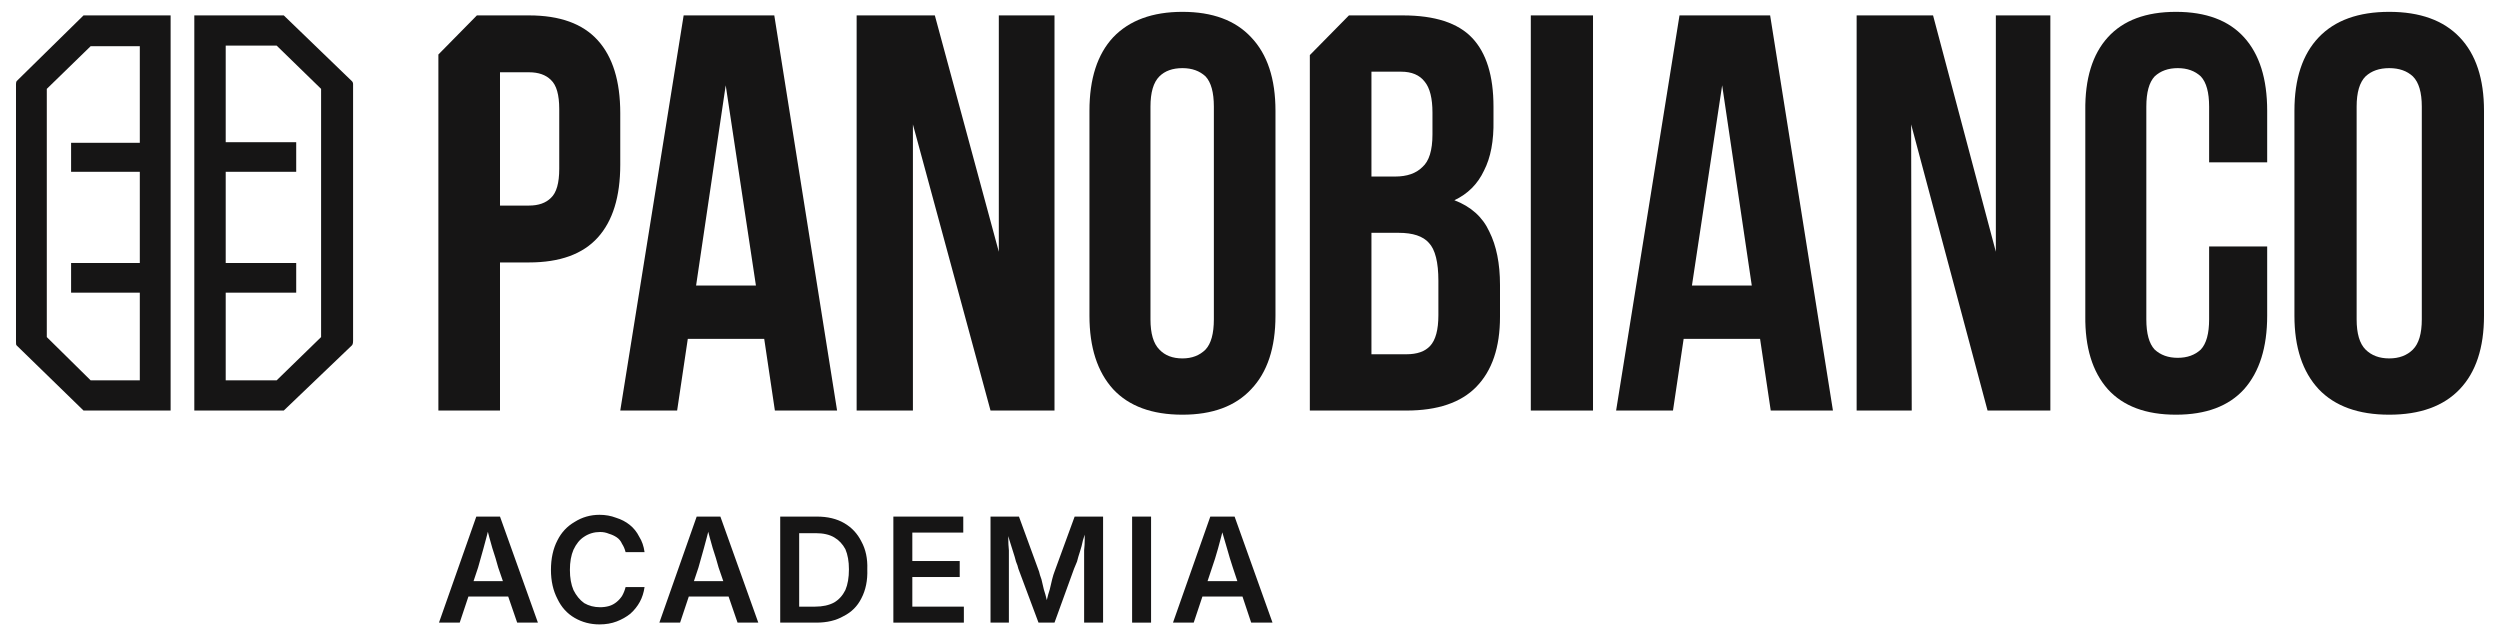
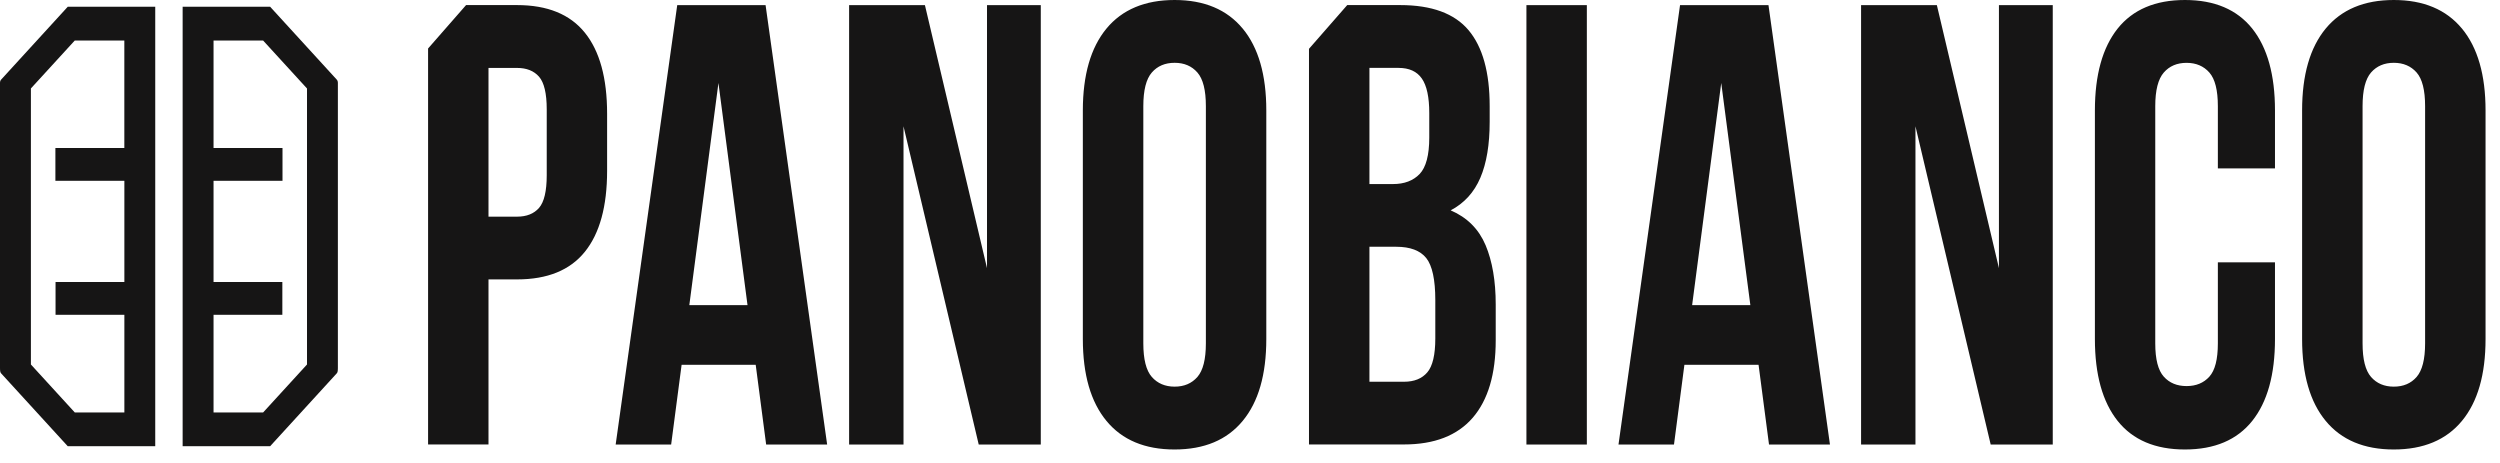
- <svg xmlns="http://www.w3.org/2000/svg" version="1.2" viewBox="0 0 422 106" width="422" height="106">
-   <style>.a{fill:#161515}</style>
-   <path class="a" d="m32.8 2.9v66.4h15.1l11.5-11c0.1-0.1 0.2-0.3 0.2-0.8v-43.3q0-0.3-0.2-0.5l-11.5-11.1h-15.1zm21.4 54l-7.5 7.3h-8.6v-14.8h11.9v-5h-11.9v-15.4h11.9v-5h-11.9v-16.3h8.6l7.5 7.3c0 0 0 41.9 0 41.9z" />
-   <path class="a" d="m28.8 2.6h-14.7l-11.3 11.1q-0.1 0.2-0.1 0.5v43.3c0 0.5 0 0.7 0.1 0.8l11.3 11h14.7zm-20.9 12.4l7.4-7.2h8.3v16.3h-11.6v4.9h11.6v15.4h-11.6v5h11.6v14.8h-8.3l-7.4-7.3v-41.9z" />
-   <path class="a" d="m100.9 6.8q-3.8-4.2-11.6-4.2h-8.8l-6.5 6.6v60.1h10.4v-25h4.9q7.8 0 11.6-4.2 3.8-4.2 3.8-12.3v-8.7q0-8.1-3.8-12.3zm-6.5 21.7q0 3.6-1.4 4.9-1.3 1.3-3.7 1.3h-4.9v-22.5h4.9q2.4 0 3.7 1.3 1.4 1.3 1.4 4.9z" />
-   <path class="a" d="m130.7 2.6h-15.3l-10.7 66.7h9.6l1.8-12.1h12.9l1.8 12.1h10.5l-10.6-66.7zm-13.2 45.6l5-33.8 5.1 33.8z" />
-   <path class="a" d="m168.6 2.6v39.9l-10.8-39.9h-13.2v66.7h9.5v-48.3l13.1 48.3h10.8v-66.7c0 0-9.4 0-9.4 0z" />
-   <path class="a" d="m211.2 6.3q-4-4.3-11.6-4.3-7.6 0-11.7 4.3-4 4.3-4 12.4v34.6q0 8 4 12.4 4 4.3 11.7 4.3 7.6 0 11.6-4.3 4.1-4.3 4.1-12.4v-34.6q0-8.1-4.1-12.4zm-6.3 47.6q0 3.6-1.4 5.1-1.5 1.5-3.9 1.5-2.5 0-3.9-1.5-1.5-1.5-1.5-5.1v-35.9q0-3.6 1.5-5.1 1.4-1.4 3.9-1.4 2.4 0 3.9 1.4 1.4 1.5 1.4 5.1z" />
-   <path class="a" d="m251.4 39.1q-1.7-3.7-5.9-5.3 3.4-1.6 5-5 1.7-3.3 1.6-8.5v-2.3q0-7.8-3.6-11.6-3.6-3.8-11.7-3.8h-9.1l-6.6 6.7v60h16.3q7.9 0 11.8-4 4-4.1 4-11.8v-5.4q0-5.4-1.8-9zm-19.9-27h5q2.7 0 4 1.7 1.3 1.6 1.3 5.2v3.7q0 4-1.7 5.5-1.6 1.6-4.6 1.6h-4c0 0 0-17.7 0-17.7zm11.3 41.1q0 3.7-1.4 5.2-1.3 1.4-4 1.4h-5.9v-20.5h4.6q3.6 0 5.1 1.7 1.6 1.7 1.6 6.4v5.8z" />
-   <path class="a" d="m258.4 2.6v66.7h10.5v-66.7z" />
-   <path class="a" d="m298.8 2.6h-15.3l-10.7 66.7h9.6l1.8-12.1h12.9l1.8 12.1h10.5zm-13.2 45.6l5.1-33.8 5 33.8z" />
-   <path class="a" d="m382.7 27.4v-8.7q0-8.1-3.9-12.4-3.9-4.3-11.5-4.3-7.6 0-11.5 4.3-3.9 4.3-3.8 12.4v34.6q-0.1 8 3.8 12.4 3.9 4.3 11.5 4.3 7.6 0 11.5-4.3 3.9-4.4 3.9-12.4v-11.7h-9.8v12.3q0 3.6-1.4 5.1-1.5 1.4-3.9 1.4-2.4 0-3.9-1.4-1.4-1.5-1.4-5.1v-35.9q0-3.6 1.4-5.1 1.5-1.4 3.9-1.4 2.4 0 3.9 1.4 1.4 1.5 1.4 5.1v9.4z" />
-   <path class="a" d="m415.2 6.3q-4.1-4.3-11.9-4.3-7.8 0-11.9 4.3-4.1 4.3-4.1 12.4v34.6q0 8 4.1 12.4 4.1 4.3 11.9 4.3 7.8 0 11.9-4.3 4.1-4.3 4.1-12.4v-34.6q0-8.1-4.1-12.4zm-6.4 47.6q0 3.6-1.5 5.1-1.5 1.5-4 1.5-2.5 0-4-1.5-1.5-1.5-1.5-5.1v-35.9q0-3.6 1.5-5.1 1.5-1.4 4-1.4 2.5 0 4 1.4 1.5 1.5 1.5 5.1z" />
-   <path class="a" d="m336.9 2.6v39.9l-10.6-39.9h-12.9v66.7h9.3l-0.1-48.3 12.9 48.3h10.6v-66.7z" />
-   <path class="a" d="m74.1 105.1l6.3-17.9h4l6.4 17.9h-3.5l-3.2-9.3q-0.4-1.5-1-3.3-0.5-1.7-1.1-4.1h0.7q-0.6 2.4-1.1 4.2-0.5 1.8-0.9 3.2l-3.1 9.3h-3.5zm3.6-4.4v-2.6h9.4v2.6z" />
-   <path class="a" d="m101.2 105.4q-2.3 0-4.2-1.1-1.9-1.1-2.9-3.2-1.1-2.1-1.1-4.9 0-2.9 1.1-5 1-2 2.9-3.1 1.9-1.2 4.2-1.2 1.5 0 2.8 0.5 1.3 0.4 2.3 1.2 1 0.8 1.6 2 0.7 1.1 0.9 2.6h-3.2q-0.2-0.8-0.6-1.4-0.3-0.7-0.9-1.1-0.6-0.4-1.3-0.6-0.7-0.3-1.5-0.3-1.5 0-2.7 0.8-1.1 0.7-1.8 2.2-0.6 1.4-0.6 3.4 0 2 0.6 3.4 0.7 1.4 1.8 2.2 1.2 0.7 2.7 0.7 0.8 0 1.5-0.2 0.7-0.2 1.3-0.7 0.5-0.4 0.9-1 0.4-0.7 0.6-1.5h3.2q-0.2 1.4-0.8 2.5-0.6 1.1-1.6 2-1 0.8-2.3 1.3-1.3 0.5-2.9 0.5z" />
-   <path class="a" d="m111.3 105.1l6.3-17.9h4l6.4 17.9h-3.5l-3.2-9.3q-0.4-1.5-1-3.3-0.5-1.7-1.1-4.1h0.7q-0.6 2.4-1.1 4.2-0.5 1.8-0.9 3.2l-3.1 9.3h-3.5zm3.6-4.4v-2.6h9.4v2.6z" />
-   <path class="a" d="m134.9 87.2v17.9h-3.2v-17.9zm2.9 17.9h-4.6v-2.7h4.4q1.9 0 3.2-0.7 1.2-0.7 1.9-2.1 0.6-1.4 0.6-3.5 0-2-0.6-3.4-0.7-1.3-1.9-2-1.2-0.7-3.1-0.7h-4.5v-2.8h4.7q2.7 0 4.6 1.1 1.9 1.1 2.9 3.1 1.1 2 1 4.7 0.1 2.8-1 4.9-1 2-3 3-1.9 1.1-4.6 1.1z" />
-   <path class="a" d="m150.8 105.1v-17.9h11.8v2.7h-8.6v4.8h8v2.7h-8v5h8.7v2.7h-11.9z" />
-   <path class="a" d="m167.2 105.1v-17.9h4.8l3.4 9.3q0.1 0.5 0.4 1.3 0.2 0.8 0.4 1.7 0.3 0.9 0.5 1.8 0.2 0.8 0.3 1.5h-0.6q0.1-0.7 0.3-1.5 0.2-0.9 0.5-1.8 0.2-0.9 0.4-1.7 0.2-0.8 0.4-1.3l3.4-9.3h4.8v17.9h-3.2v-9q0-0.6 0-1.4 0-0.9 0-1.8 0.1-0.9 0.1-1.8 0-1 0-1.8h0.3q-0.3 0.9-0.6 1.9-0.2 1-0.5 1.9-0.3 0.9-0.5 1.7-0.3 0.7-0.5 1.2l-3.3 9.1h-2.7l-3.4-9.1q-0.1-0.5-0.4-1.2-0.2-0.8-0.5-1.7-0.3-0.9-0.6-1.9-0.3-1-0.5-1.9h0.3q0 0.8 0 1.7 0 0.9 0.1 1.9 0 0.9 0 1.7 0 0.8 0 1.4v9.1h-3.1z" />
-   <path class="a" d="m194.3 87.2v17.9h-3.2v-17.9z" />
-   <path class="a" d="m198 105.1l6.3-17.9h4.1l6.4 17.9h-3.6l-3.1-9.3q-0.5-1.5-1-3.3-0.5-1.7-1.2-4.1h0.8q-0.6 2.4-1.1 4.2-0.5 1.8-1 3.2l-3.1 9.3h-3.5zm3.7-4.4v-2.6h9.3v2.6z" />
+ <svg xmlns="http://www.w3.org/2000/svg" width="146" height="27" viewBox="0 0 146 27" fill="none">
+   <path d="M68.597 0C70.327 0 71.654 0.558 72.572 1.668V1.666C73.493 2.78 73.952 4.376 73.952 6.45V19.798C73.952 21.877 73.493 23.472 72.572 24.582C71.654 25.694 70.33 26.25 68.597 26.25C66.863 26.25 65.537 25.696 64.618 24.582C63.698 23.47 63.238 21.875 63.238 19.798V6.452C63.238 4.378 63.698 2.782 64.618 1.668C65.537 0.558 66.867 4.16643e-05 68.597 0ZM127.601 0C129.332 0 130.641 0.558 131.53 1.668C132.416 2.782 132.859 4.378 132.859 6.452V9.836H129.523V6.199C129.523 5.272 129.36 4.616 129.027 4.236C128.695 3.859 128.249 3.67 127.695 3.67C127.142 3.67 126.695 3.857 126.366 4.236C126.034 4.616 125.867 5.272 125.867 6.199V20.054C125.867 20.985 126.034 21.63 126.366 21.997C126.695 22.364 127.138 22.547 127.695 22.547C128.252 22.547 128.695 22.364 129.027 21.997C129.358 21.63 129.523 20.985 129.523 20.054V15.319H132.859V19.798C132.859 21.877 132.416 23.472 131.53 24.582C130.641 25.694 129.332 26.25 127.601 26.25C125.869 26.25 124.56 25.696 123.671 24.582C122.785 23.47 122.342 21.875 122.342 19.798V6.452C122.342 4.378 122.785 2.782 123.671 1.668C124.56 0.558 125.869 2.74776e-05 127.601 0ZM139.798 0C141.531 0 142.859 0.558 143.777 1.668V1.666C144.696 2.78 145.156 4.376 145.156 6.45V19.798C145.156 21.876 144.696 23.472 143.777 24.582C142.859 25.694 141.528 26.25 139.798 26.25C138.068 26.25 136.741 25.696 135.822 24.582C134.902 23.47 134.443 21.874 134.443 19.798V6.452C134.443 4.378 134.902 2.782 135.822 1.668C136.741 0.558 138.064 1.3168e-05 139.798 0ZM48.305 25.96H44.743L44.133 21.304H39.806L39.195 25.96H35.955L39.55 0.301H44.71L48.305 25.96ZM57.641 15.659V0.301H60.782V25.96H57.157L52.765 7.375V25.96H49.588V0.301H54.016L57.641 15.659ZM92.672 25.96H89.143V0.301H92.672V25.96ZM106.869 25.96H103.31L102.7 21.304H98.369L97.761 25.96H94.52L98.114 0.301H103.279L106.869 25.96ZM113.113 0.301L116.738 15.659V0.301H119.881V25.96H116.256L111.863 7.375V25.96H108.687V0.301H113.113ZM30.195 0.297C31.97 0.297 33.291 0.835 34.157 1.911C35.023 2.984 35.455 4.562 35.455 6.639V9.976C35.455 12.052 35.023 13.627 34.157 14.703C33.291 15.78 31.97 16.317 30.195 16.317H28.528V25.956H25V2.832L27.218 0.297H30.195ZM81.769 0.297C83.608 0.297 84.94 0.785 85.763 1.762C86.585 2.741 86.997 4.218 86.997 6.199V7.116C86.997 8.436 86.818 9.525 86.453 10.38C86.088 11.235 85.51 11.869 84.719 12.284C85.683 12.699 86.362 13.38 86.758 14.319V14.317C87.153 15.259 87.35 16.415 87.35 17.782V19.871C87.35 21.852 86.901 23.361 86.004 24.4C85.104 25.437 83.769 25.956 81.994 25.956H76.445V2.851L78.678 0.297H81.769ZM68.599 3.668C68.041 3.668 67.597 3.855 67.267 4.234C66.936 4.614 66.77 5.27 66.77 6.197V20.052C66.771 20.983 66.934 21.636 67.267 22.014C67.599 22.391 68.045 22.58 68.599 22.58C69.152 22.58 69.596 22.393 69.928 22.014C70.258 21.634 70.423 20.983 70.423 20.052V6.197C70.423 5.27 70.26 4.614 69.928 4.234C69.597 3.857 69.156 3.668 68.599 3.668ZM139.798 3.668C139.244 3.668 138.801 3.855 138.469 4.234C138.139 4.614 137.974 5.27 137.974 6.197V20.052C137.974 20.983 138.137 21.634 138.469 22.014C138.799 22.391 139.241 22.58 139.798 22.58C140.355 22.58 140.8 22.393 141.13 22.014C141.46 21.634 141.626 20.983 141.626 20.052V6.197C141.626 5.27 141.462 4.612 141.13 4.234C140.798 3.857 140.351 3.668 139.798 3.668ZM79.975 22.294H81.994C82.593 22.294 83.047 22.109 83.357 21.742C83.666 21.379 83.822 20.718 83.822 19.766V17.526C83.822 16.332 83.644 15.512 83.294 15.072C82.942 14.633 82.357 14.411 81.546 14.411H79.975V22.294ZM40.256 17.821H43.655L41.957 4.846L40.256 17.821ZM98.82 17.821H102.221L100.52 4.846L98.82 17.821ZM28.528 12.653H30.195C30.752 12.653 31.181 12.483 31.48 12.141C31.778 11.796 31.929 11.164 31.929 10.232V6.384C31.929 5.457 31.778 4.822 31.48 4.479C31.179 4.137 30.752 3.967 30.195 3.967H28.528V12.653ZM79.975 10.749H81.352C82.014 10.749 82.532 10.552 82.909 10.16C83.279 9.768 83.469 9.062 83.469 8.033V6.604C83.469 5.676 83.325 5.002 83.036 4.587C82.748 4.17 82.293 3.965 81.673 3.965H79.975V10.749Z" fill="#161515" />
+   <path d="M10.666 0.515V26.059H10.896H15.776L19.664 21.806C19.708 21.76 19.732 21.697 19.732 21.5V4.84C19.732 4.76 19.708 4.694 19.664 4.647L15.777 0.395H10.667V0.515H10.666ZM17.929 21.286L15.367 24.087H12.471V18.384H16.489V16.468H12.471V10.557H16.498V8.642H12.471V2.368H15.367L17.929 5.168V21.286Z" fill="#161515" />
+   <path d="M9.066 0.395H3.956L0.068 4.647C0.024 4.694 0 4.76 0 4.839V21.5C0 21.697 0.024 21.76 0.068 21.807L3.956 26.059H9.066V0.395ZM1.803 5.167L4.365 2.368H7.261V8.643H3.235V10.558H7.263V16.468H3.244V18.385H7.263V24.087H4.367L1.805 21.286V5.167H1.803Z" fill="#161515" />
</svg>
